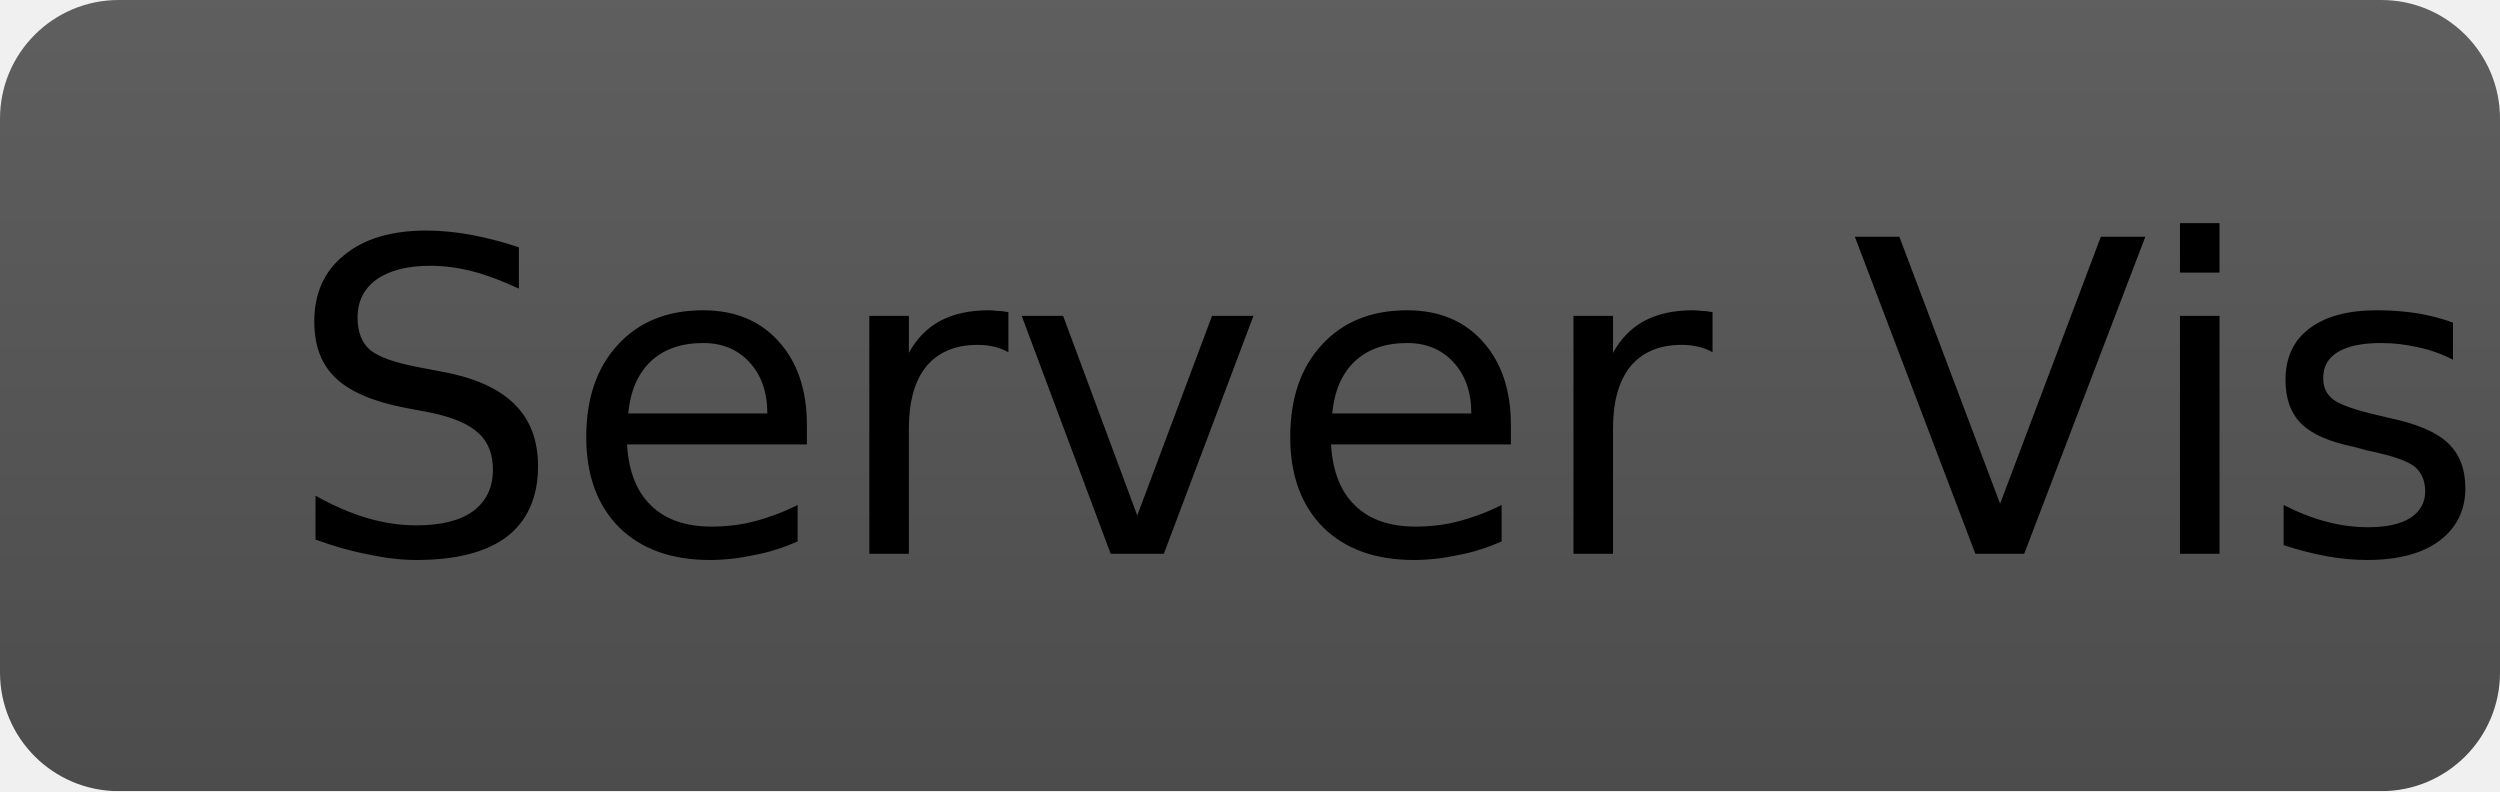
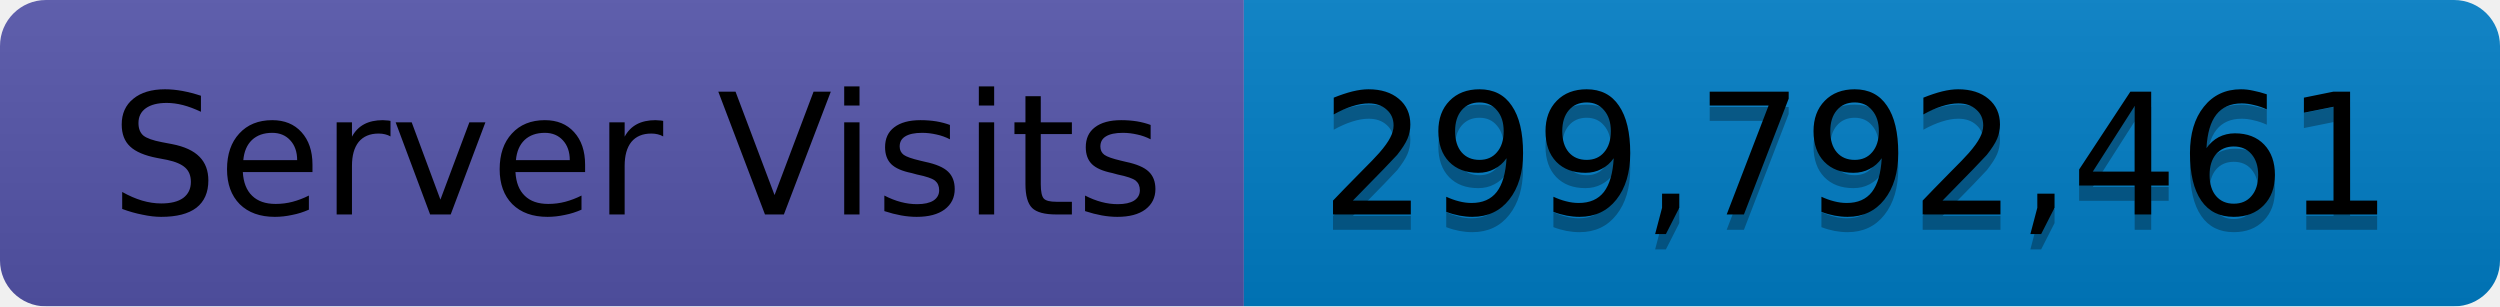
- <svg xmlns="http://www.w3.org/2000/svg" width="63.2" height="20">
+ <svg xmlns="http://www.w3.org/2000/svg" width="163.2" height="20">
  <linearGradient id="b" x2="0" y2="100%">
    <stop offset="0" stop-color="#bbb" stop-opacity=".1" />
    <stop offset="1" stop-opacity=".1" />
  </linearGradient>
  <mask id="a">
-     <rect width="63.2" height="20" rx="3" fill="#fff" />
+     <rect width="163.2" height="20" rx="3" fill="#fff" />
  </mask>
  <g mask="url(#a)">
-     <rect width="81.2" height="20" fill="#555" />
+     <rect width="81.2" height="20" fill="#55a" />
    <rect x="81.2" width="82" height="20" fill="#007ec6" />
    <rect width="163.2" height="20" fill="url(#b)" />
  </g>
  <g fill="#000" text-anchor="middle" font-family="DejaVu Sans,Verdana,Geneva,sans-serif" font-size="11">
    <text x="41.6" y="14">Server Visits</text>
    <text x="121.2" y="15" fill="#010101" fill-opacity=".3">299,792,461</text>
    <text x="121.2" y="14">299,792,461</text>
  </g>
</svg>
